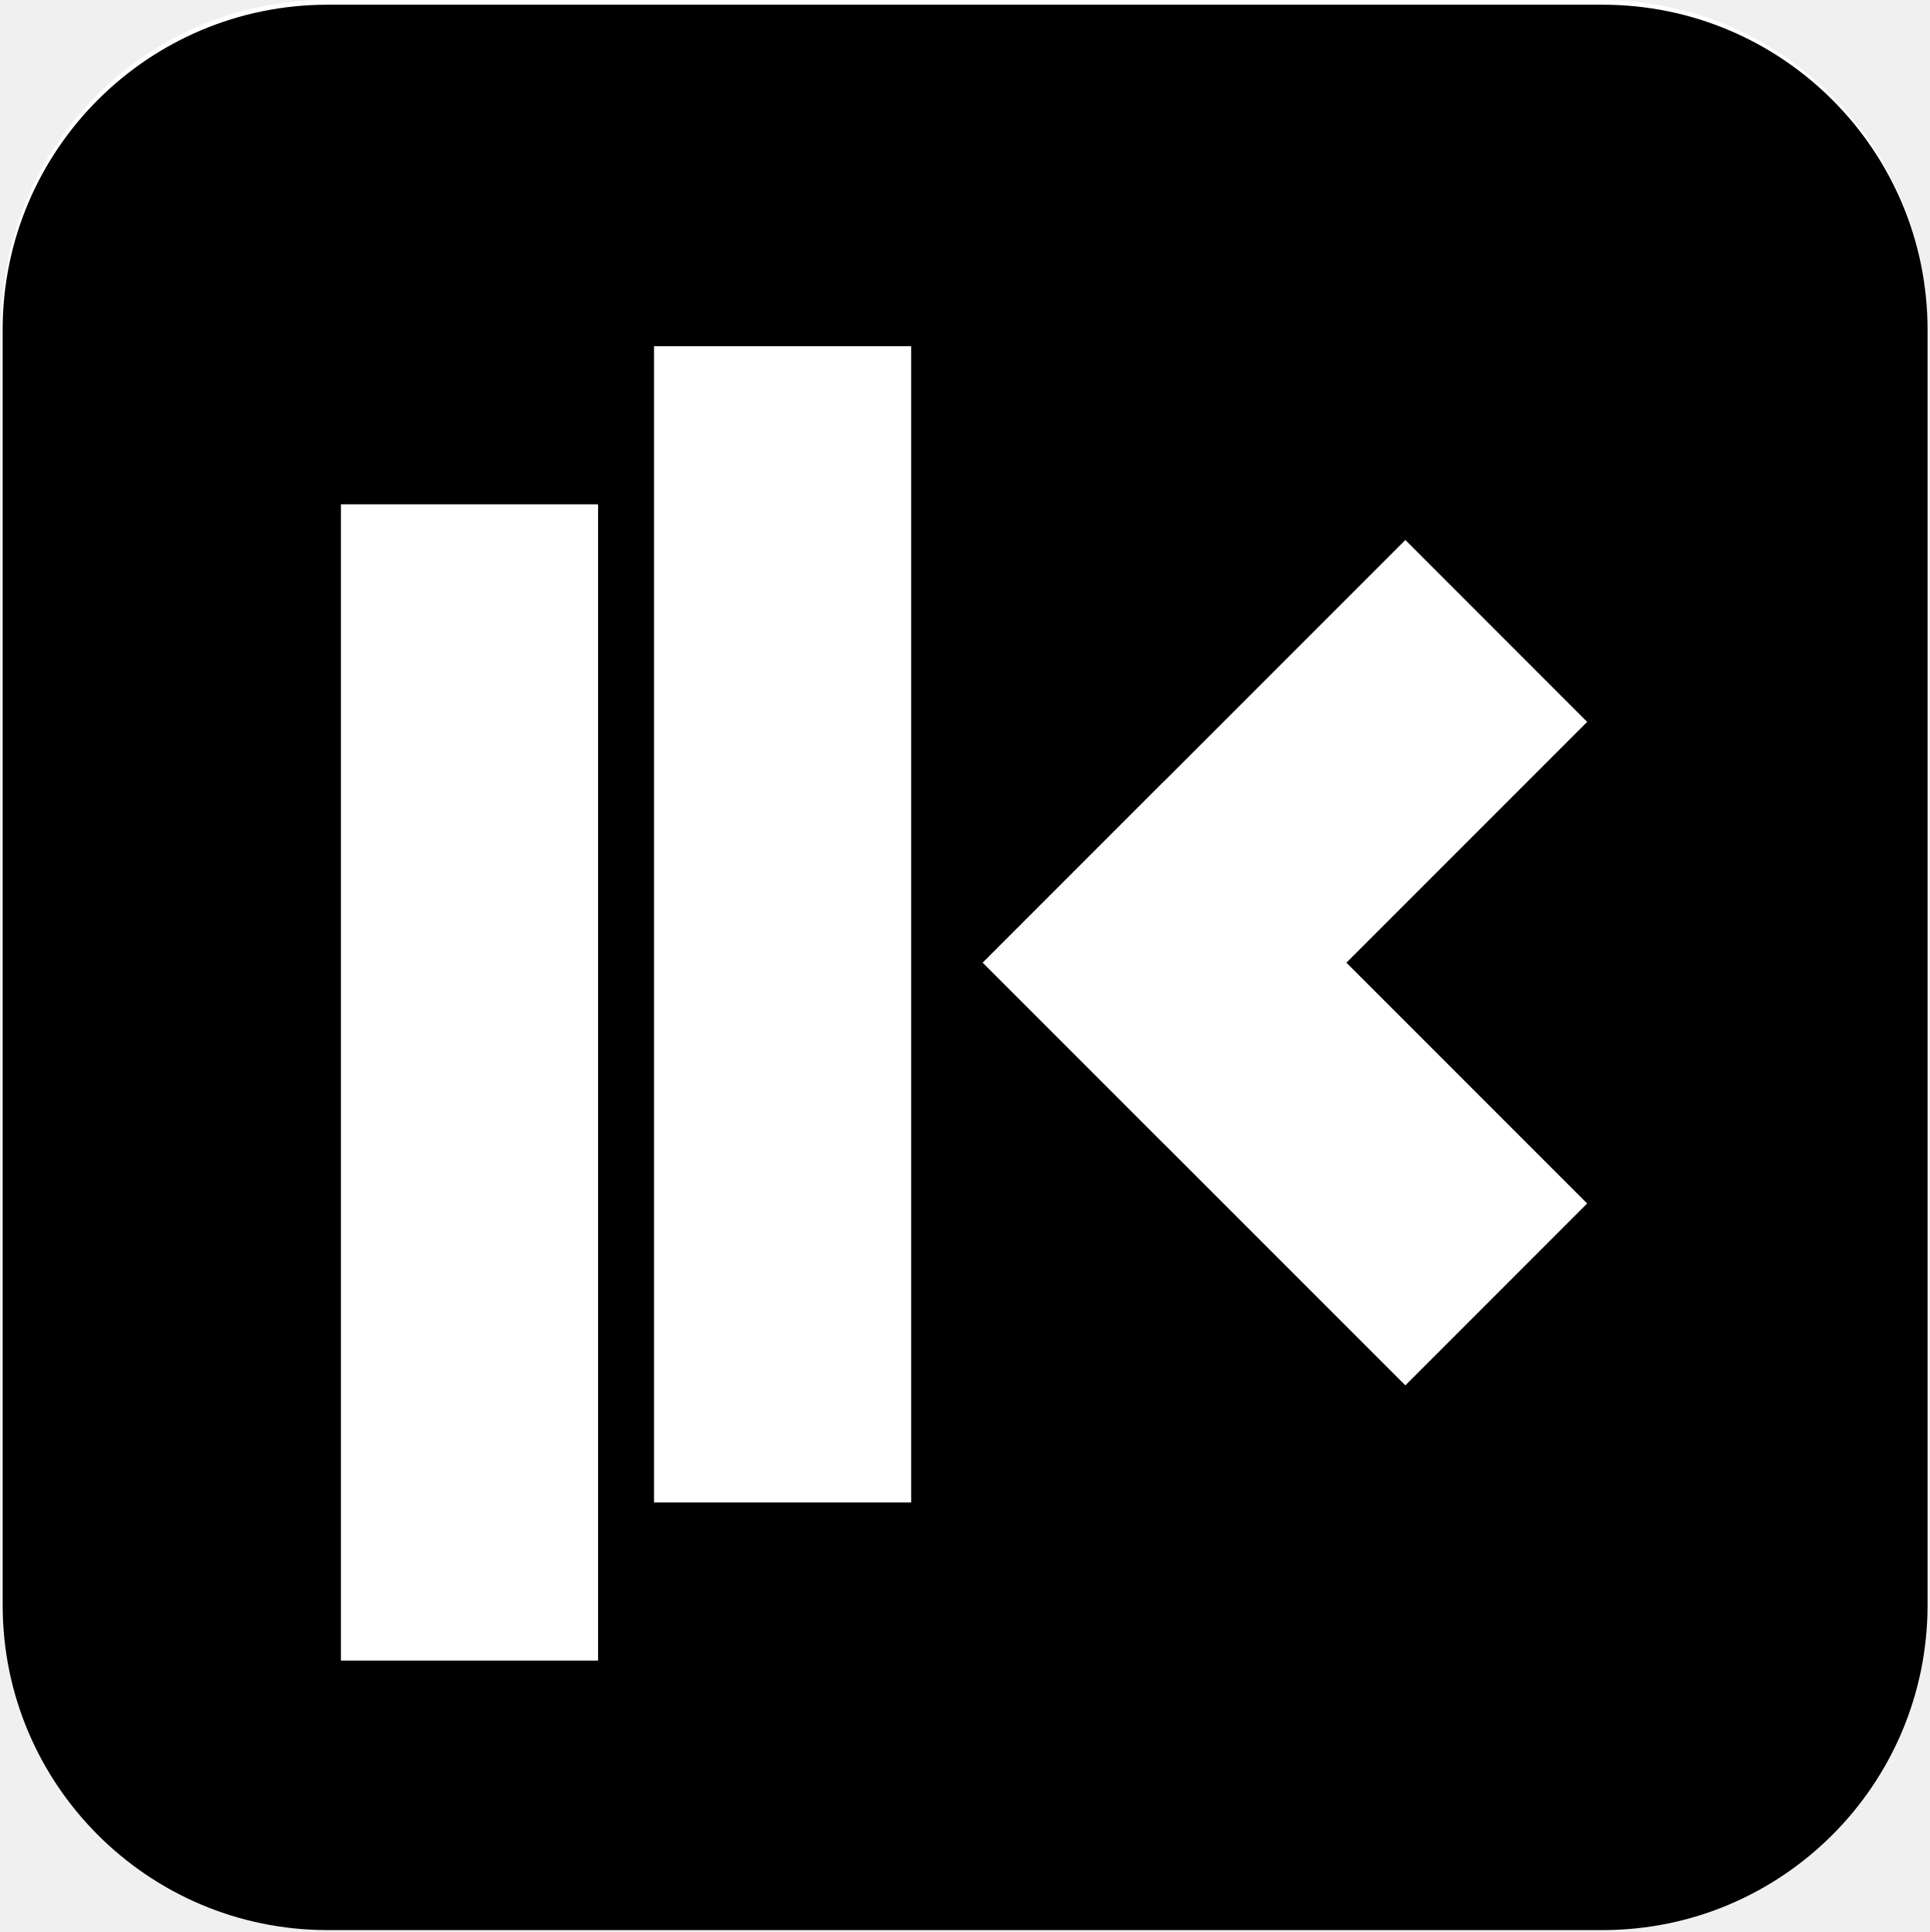
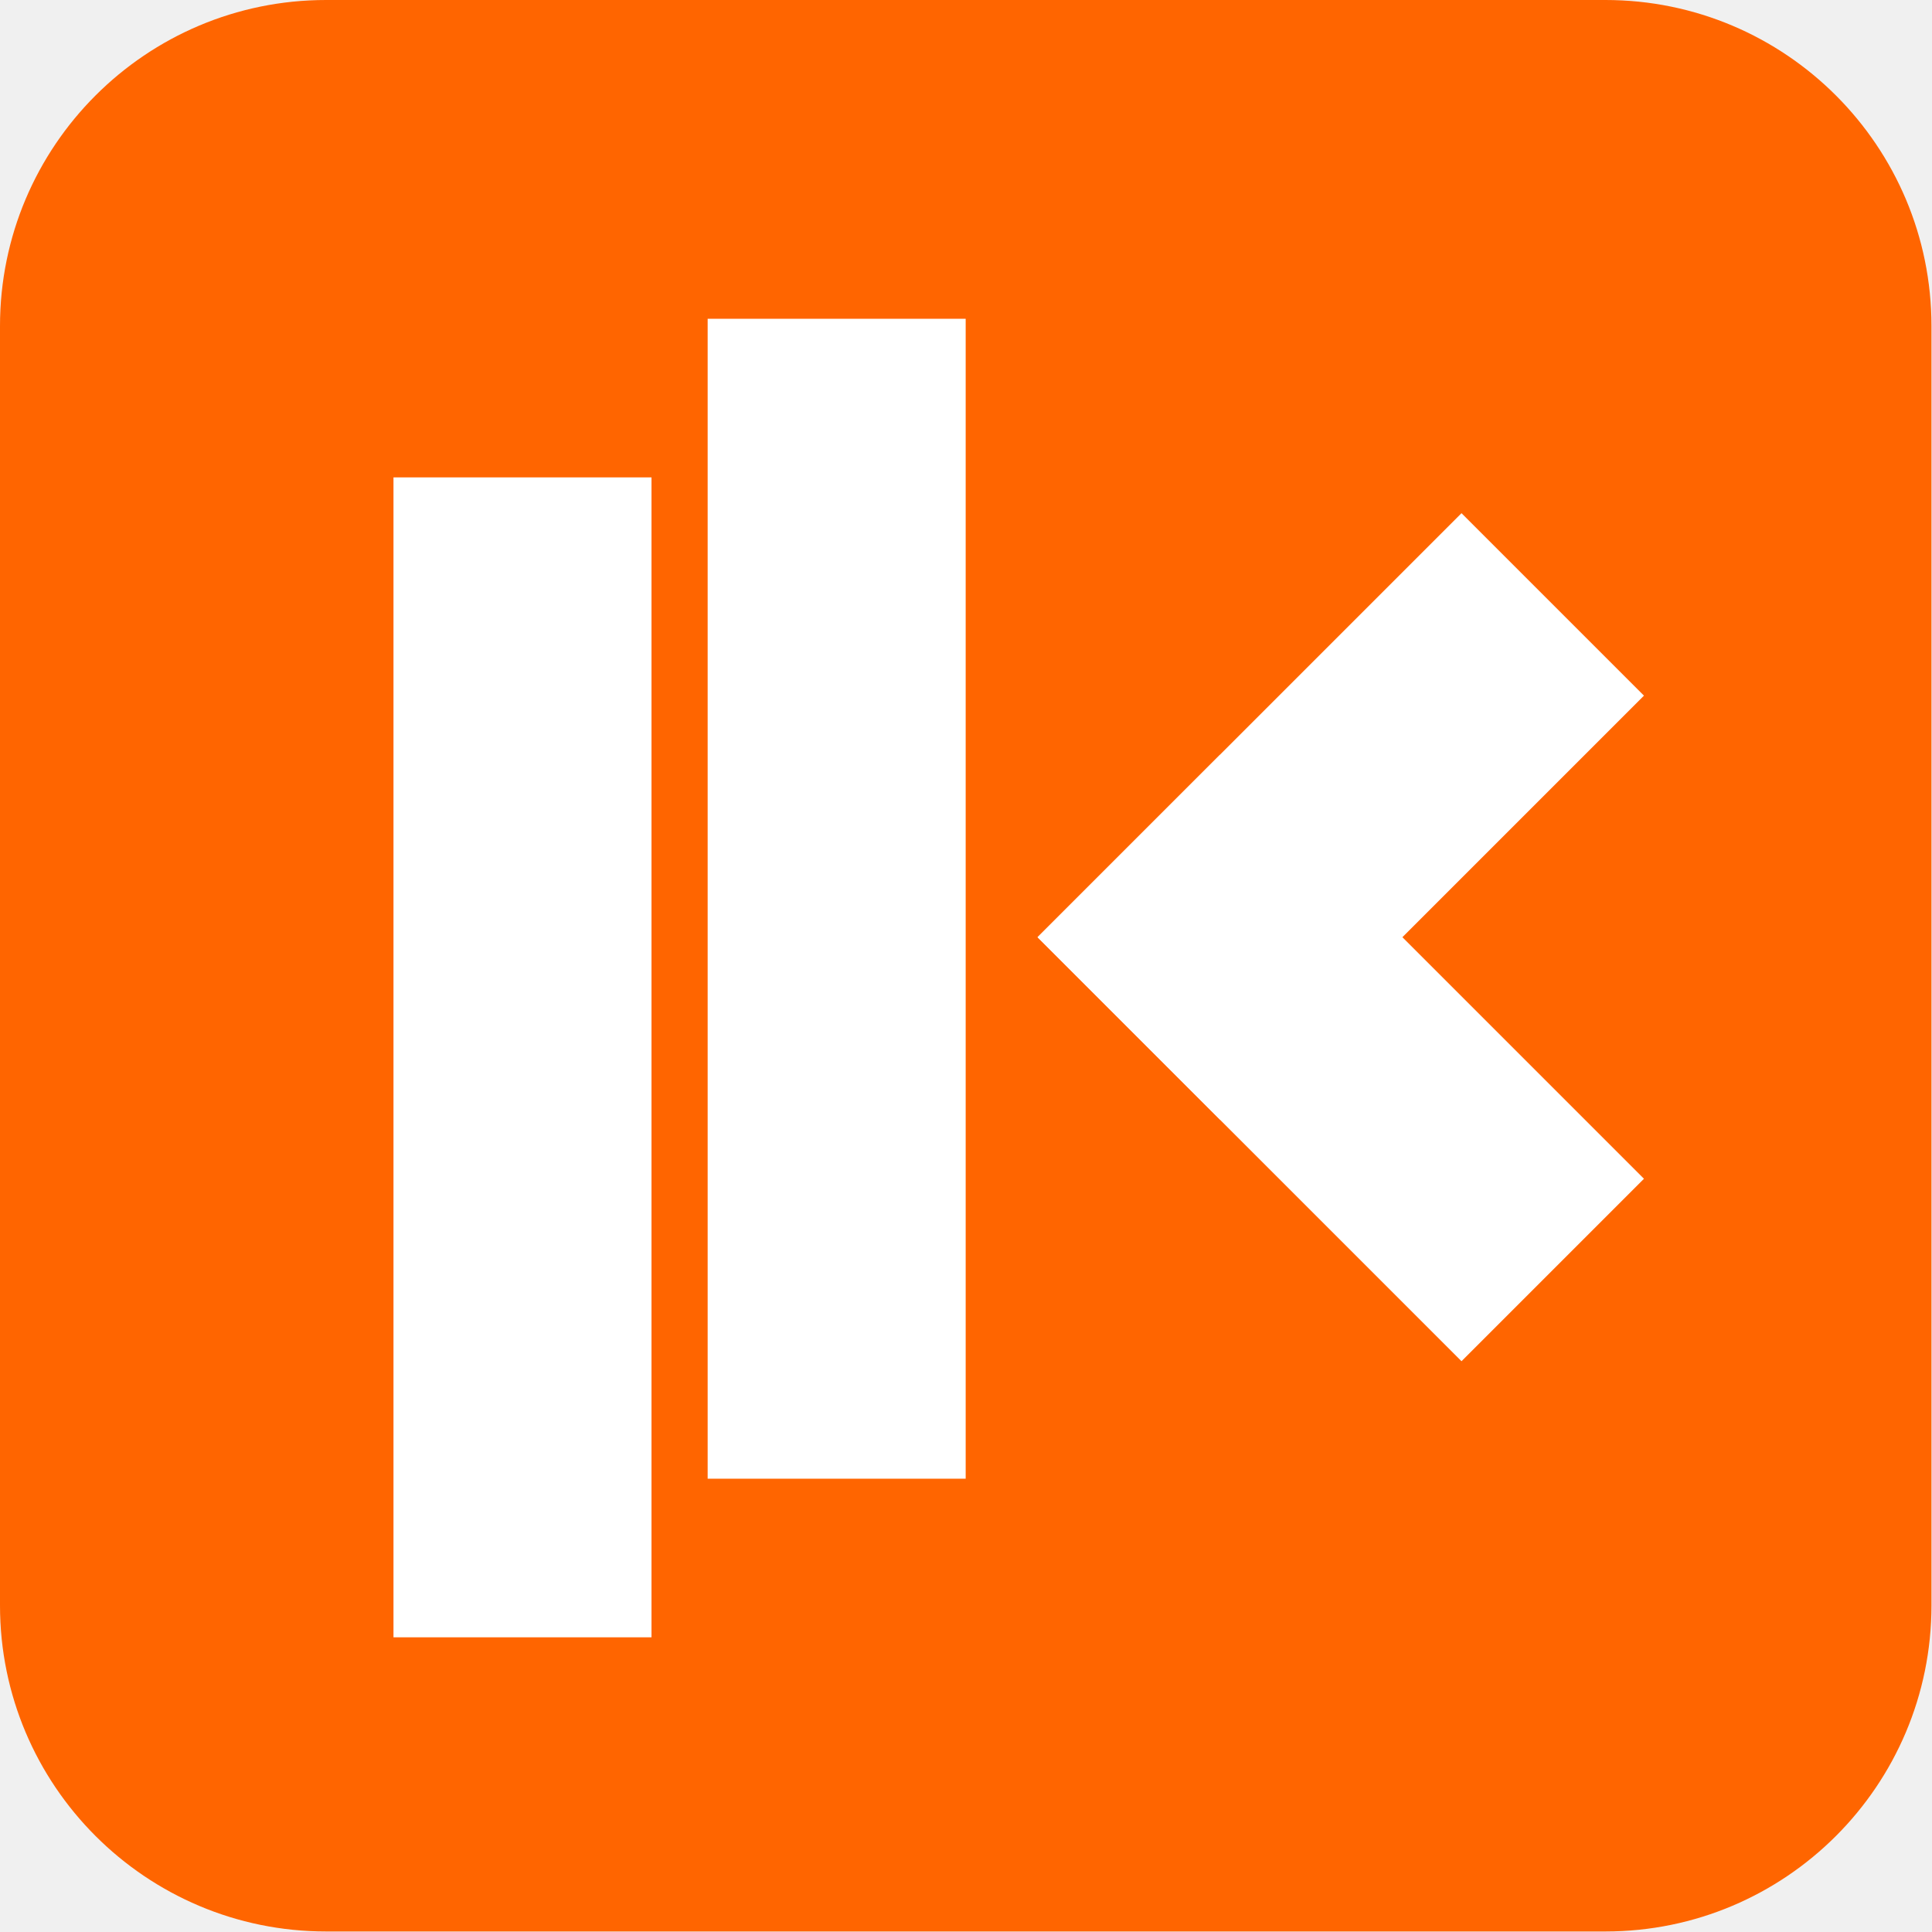
- <svg xmlns="http://www.w3.org/2000/svg" width="950" height="951" viewBox="0 0 950 951" fill="none">
-   <rect x="0.779" width="947.74" height="947.74" rx="160" fill="white" />
-   <rect x="1.294" y="2.32" width="947.74" height="947.74" rx="160" fill="black" />
-   <rect x="167.854" y="248.244" width="126.608" height="569.154" fill="white" />
-   <rect x="322.013" y="170.422" width="126.608" height="569.154" fill="white" />
-   <rect x="483.891" y="473.899" width="126.608" height="294.195" transform="rotate(-45 483.891 473.899)" fill="white" />
-   <rect x="573.417" y="563.366" width="126.608" height="294.195" transform="rotate(-135 573.417 563.366)" fill="white" />
+ <svg xmlns="http://www.w3.org/2000/svg" width="948" height="948" viewBox="0 0 948 948" fill="none">
+   <rect width="947.74" height="947.74" rx="160" fill="#FF6500" />
+   <rect x="193.075" y="234.244" width="126.608" height="569.154" fill="white" />
+   <rect x="347.234" y="156.422" width="126.608" height="569.154" fill="white" />
+   <rect x="509.112" y="459.899" width="126.608" height="294.195" transform="rotate(-45 509.112 459.899)" fill="white" />
+   <rect x="598.638" y="549.366" width="126.608" height="294.195" transform="rotate(-135 598.638 549.366)" fill="white" />
</svg>
